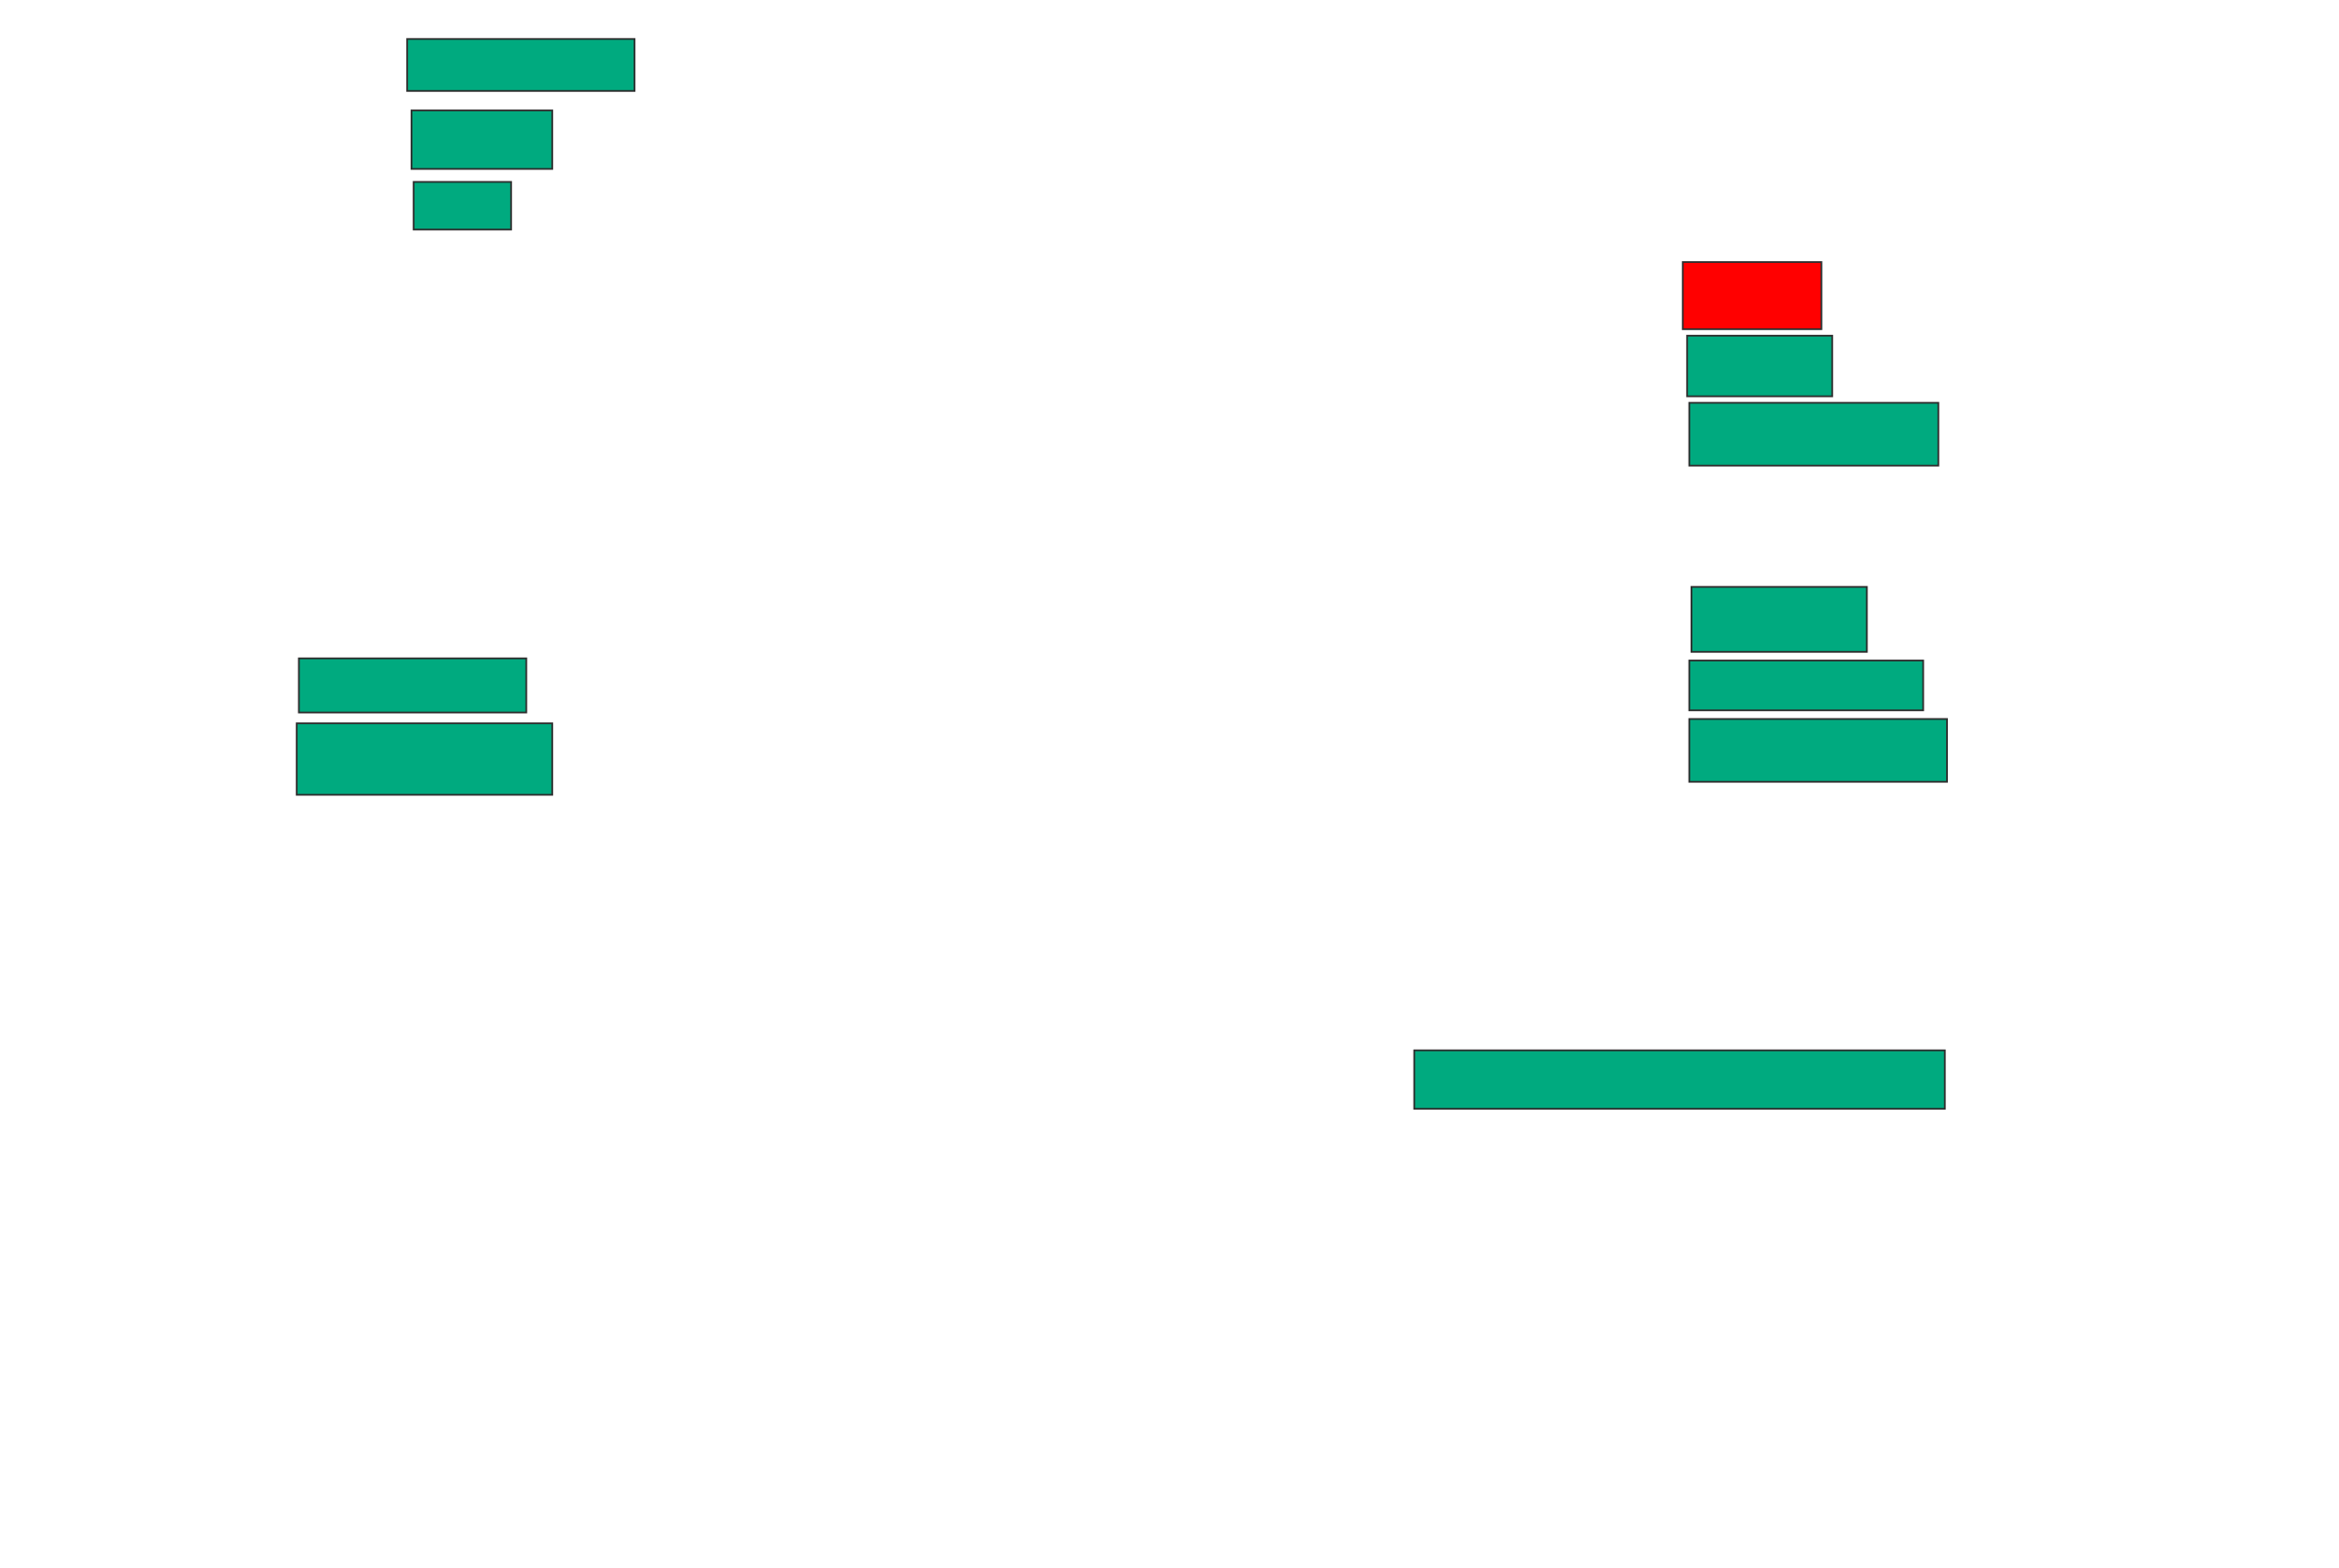
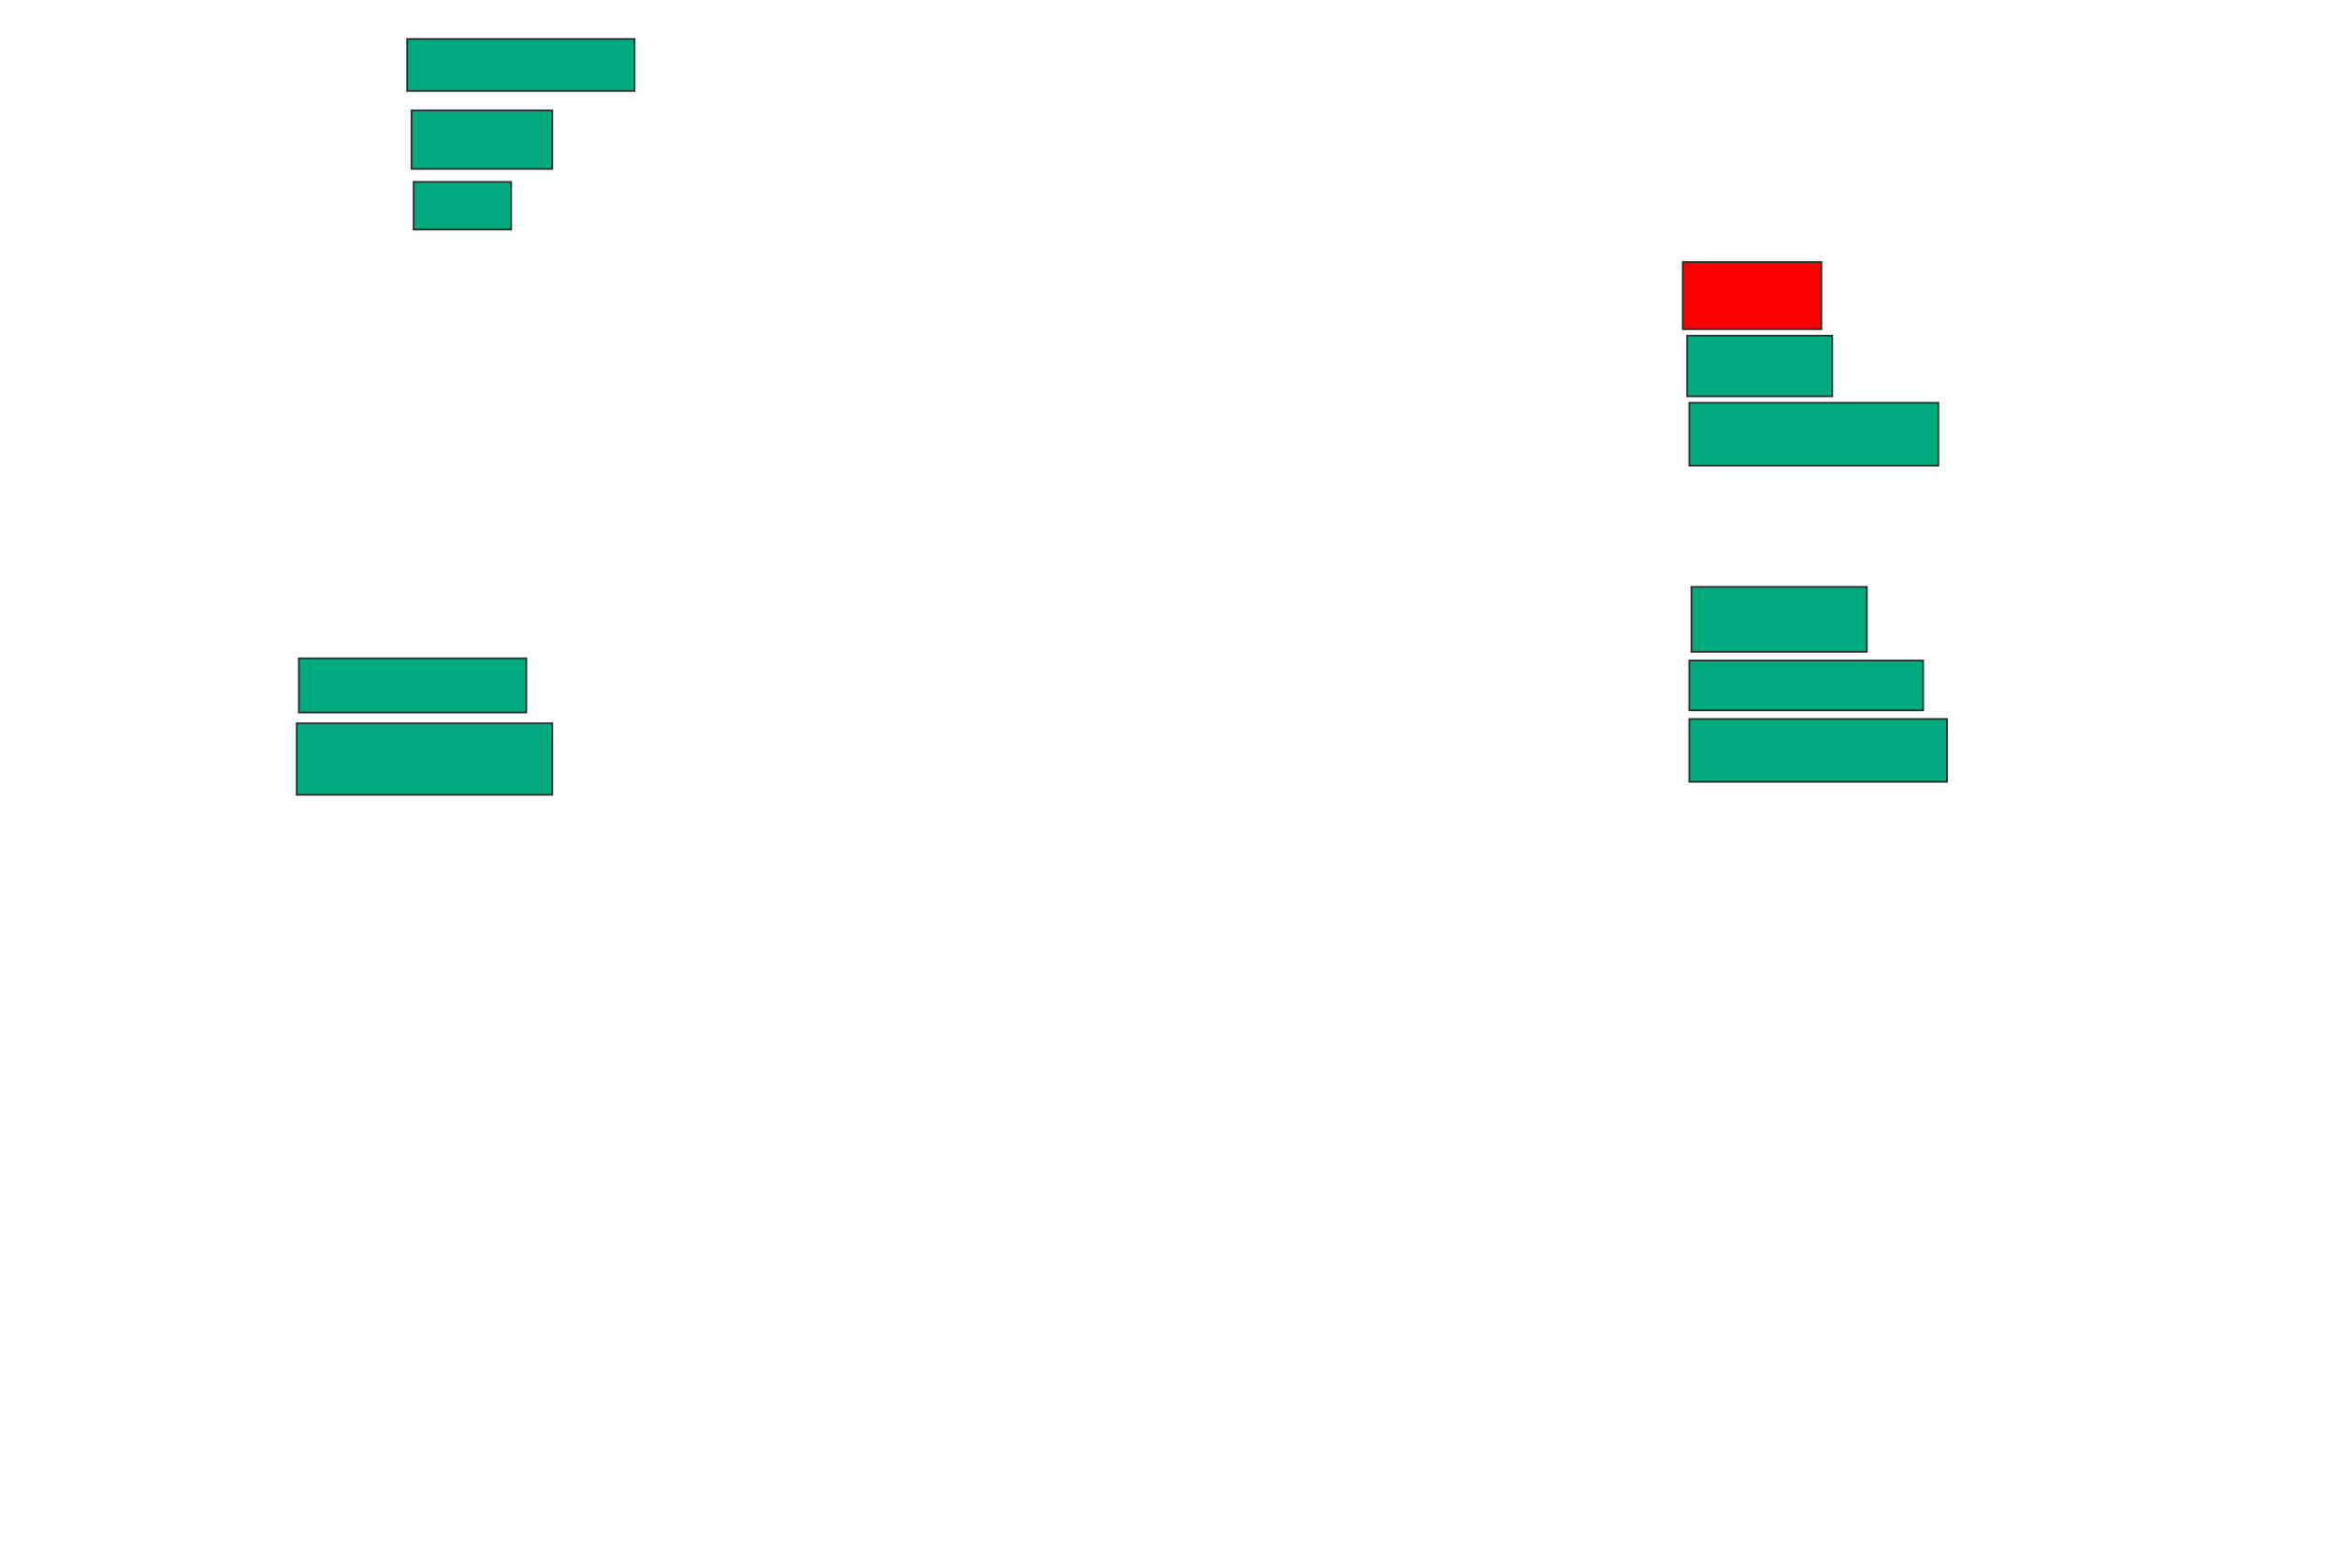
<svg xmlns="http://www.w3.org/2000/svg" width="1350" height="905">
  <g>
  </g>
  <g>
-     <rect stroke="#2D2D2D" id="80bc8e221f8243a58ec859fef4f9358c-ao-1" height="30" width="131.25" y="22.5" x="235" fill="#00AA7F" />
-     <rect id="80bc8e221f8243a58ec859fef4f9358c-ao-2" height="33.75" width="81.25" y="63.75" x="237.5" stroke-linecap="null" stroke-linejoin="null" stroke-dasharray="null" stroke="#2D2D2D" fill="#00AA7F" />
-     <rect id="80bc8e221f8243a58ec859fef4f9358c-ao-3" height="27.5" width="56.25" y="105" x="238.75" stroke-linecap="null" stroke-linejoin="null" stroke-dasharray="null" stroke="#2D2D2D" fill="#00AA7F" />
-     <rect id="80bc8e221f8243a58ec859fef4f9358c-ao-4" height="31.25" width="131.25" y="380" x="172.5" stroke-linecap="null" stroke-linejoin="null" stroke-dasharray="null" stroke="#2D2D2D" fill="#00AA7F" />
-     <rect id="80bc8e221f8243a58ec859fef4f9358c-ao-5" height="41.25" width="147.5" y="417.5" x="171.25" stroke-linecap="null" stroke-linejoin="null" stroke-dasharray="null" stroke="#2D2D2D" fill="#00AA7F" />
-     <rect stroke="#2D2D2D" id="80bc8e221f8243a58ec859fef4f9358c-ao-6" height="38.75" width="80" y="151.25" x="971.25" stroke-linecap="null" stroke-linejoin="null" stroke-dasharray="null" fill="#FF0000" class="qshape" />
-     <rect id="80bc8e221f8243a58ec859fef4f9358c-ao-7" height="35" width="83.75" y="193.75" x="973.75" stroke-linecap="null" stroke-linejoin="null" stroke-dasharray="null" stroke="#2D2D2D" fill="#00AA7F" />
-     <rect id="80bc8e221f8243a58ec859fef4f9358c-ao-8" height="36.25" width="143.75" y="232.5" x="975" stroke-linecap="null" stroke-linejoin="null" stroke-dasharray="null" stroke="#2D2D2D" fill="#00AA7F" />
-     <rect id="80bc8e221f8243a58ec859fef4f9358c-ao-9" height="37.5" width="101.25" y="338.75" x="976.25" stroke-linecap="null" stroke-linejoin="null" stroke-dasharray="null" stroke="#2D2D2D" fill="#00AA7F" />
-     <rect id="80bc8e221f8243a58ec859fef4f9358c-ao-10" height="28.75" width="135" y="381.25" x="975" stroke-linecap="null" stroke-linejoin="null" stroke-dasharray="null" stroke="#2D2D2D" fill="#00AA7F" />
-     <rect stroke="#2D2D2D" id="80bc8e221f8243a58ec859fef4f9358c-ao-11" height="36.25" width="148.75" y="415" x="975" stroke-linecap="null" stroke-linejoin="null" stroke-dasharray="null" fill="#00AA7F" />
-     <rect id="80bc8e221f8243a58ec859fef4f9358c-ao-12" height="33.75" width="306.25" y="606.25" x="816.25" stroke-linecap="null" stroke-linejoin="null" stroke-dasharray="null" stroke="#2D2D2D" fill="#00AA7F" />
+     <rect fill="#00AA7F" x="235" y="22.5" width="131.25" height="30" id="80bc8e221f8243a58ec859fef4f9358c-ao-1" stroke="#2D2D2D" />
+     <rect fill="#00AA7F" stroke="#2D2D2D" stroke-dasharray="null" stroke-linejoin="null" stroke-linecap="null" x="237.5" y="63.75" width="81.25" height="33.75" id="80bc8e221f8243a58ec859fef4f9358c-ao-2" />
+     <rect fill="#00AA7F" stroke="#2D2D2D" stroke-dasharray="null" stroke-linejoin="null" stroke-linecap="null" x="238.75" y="105" width="56.25" height="27.5" id="80bc8e221f8243a58ec859fef4f9358c-ao-3" />
+     <rect fill="#00AA7F" stroke="#2D2D2D" stroke-dasharray="null" stroke-linejoin="null" stroke-linecap="null" x="172.5" y="380" width="131.25" height="31.25" id="80bc8e221f8243a58ec859fef4f9358c-ao-4" />
+     <rect fill="#00AA7F" stroke="#2D2D2D" stroke-dasharray="null" stroke-linejoin="null" stroke-linecap="null" x="171.25" y="417.5" width="147.5" height="41.25" id="80bc8e221f8243a58ec859fef4f9358c-ao-5" />
+     <rect fill="#FF0000" stroke-dasharray="null" stroke-linejoin="null" stroke-linecap="null" x="971.25" y="151.25" width="80" height="38.75" id="80bc8e221f8243a58ec859fef4f9358c-ao-6" stroke="#2D2D2D" class="qshape" />
+     <rect fill="#00AA7F" stroke="#2D2D2D" stroke-dasharray="null" stroke-linejoin="null" stroke-linecap="null" x="973.75" y="193.75" width="83.75" height="35" id="80bc8e221f8243a58ec859fef4f9358c-ao-7" />
+     <rect fill="#00AA7F" stroke="#2D2D2D" stroke-dasharray="null" stroke-linejoin="null" stroke-linecap="null" x="975" y="232.5" width="143.75" height="36.25" id="80bc8e221f8243a58ec859fef4f9358c-ao-8" />
+     <rect fill="#00AA7F" stroke="#2D2D2D" stroke-dasharray="null" stroke-linejoin="null" stroke-linecap="null" x="976.25" y="338.75" width="101.25" height="37.5" id="80bc8e221f8243a58ec859fef4f9358c-ao-9" />
+     <rect fill="#00AA7F" stroke="#2D2D2D" stroke-dasharray="null" stroke-linejoin="null" stroke-linecap="null" x="975" y="381.25" width="135" height="28.75" id="80bc8e221f8243a58ec859fef4f9358c-ao-10" />
+     <rect fill="#00AA7F" stroke-dasharray="null" stroke-linejoin="null" stroke-linecap="null" x="975" y="415" width="148.75" height="36.25" id="80bc8e221f8243a58ec859fef4f9358c-ao-11" stroke="#2D2D2D" />
  </g>
</svg>
